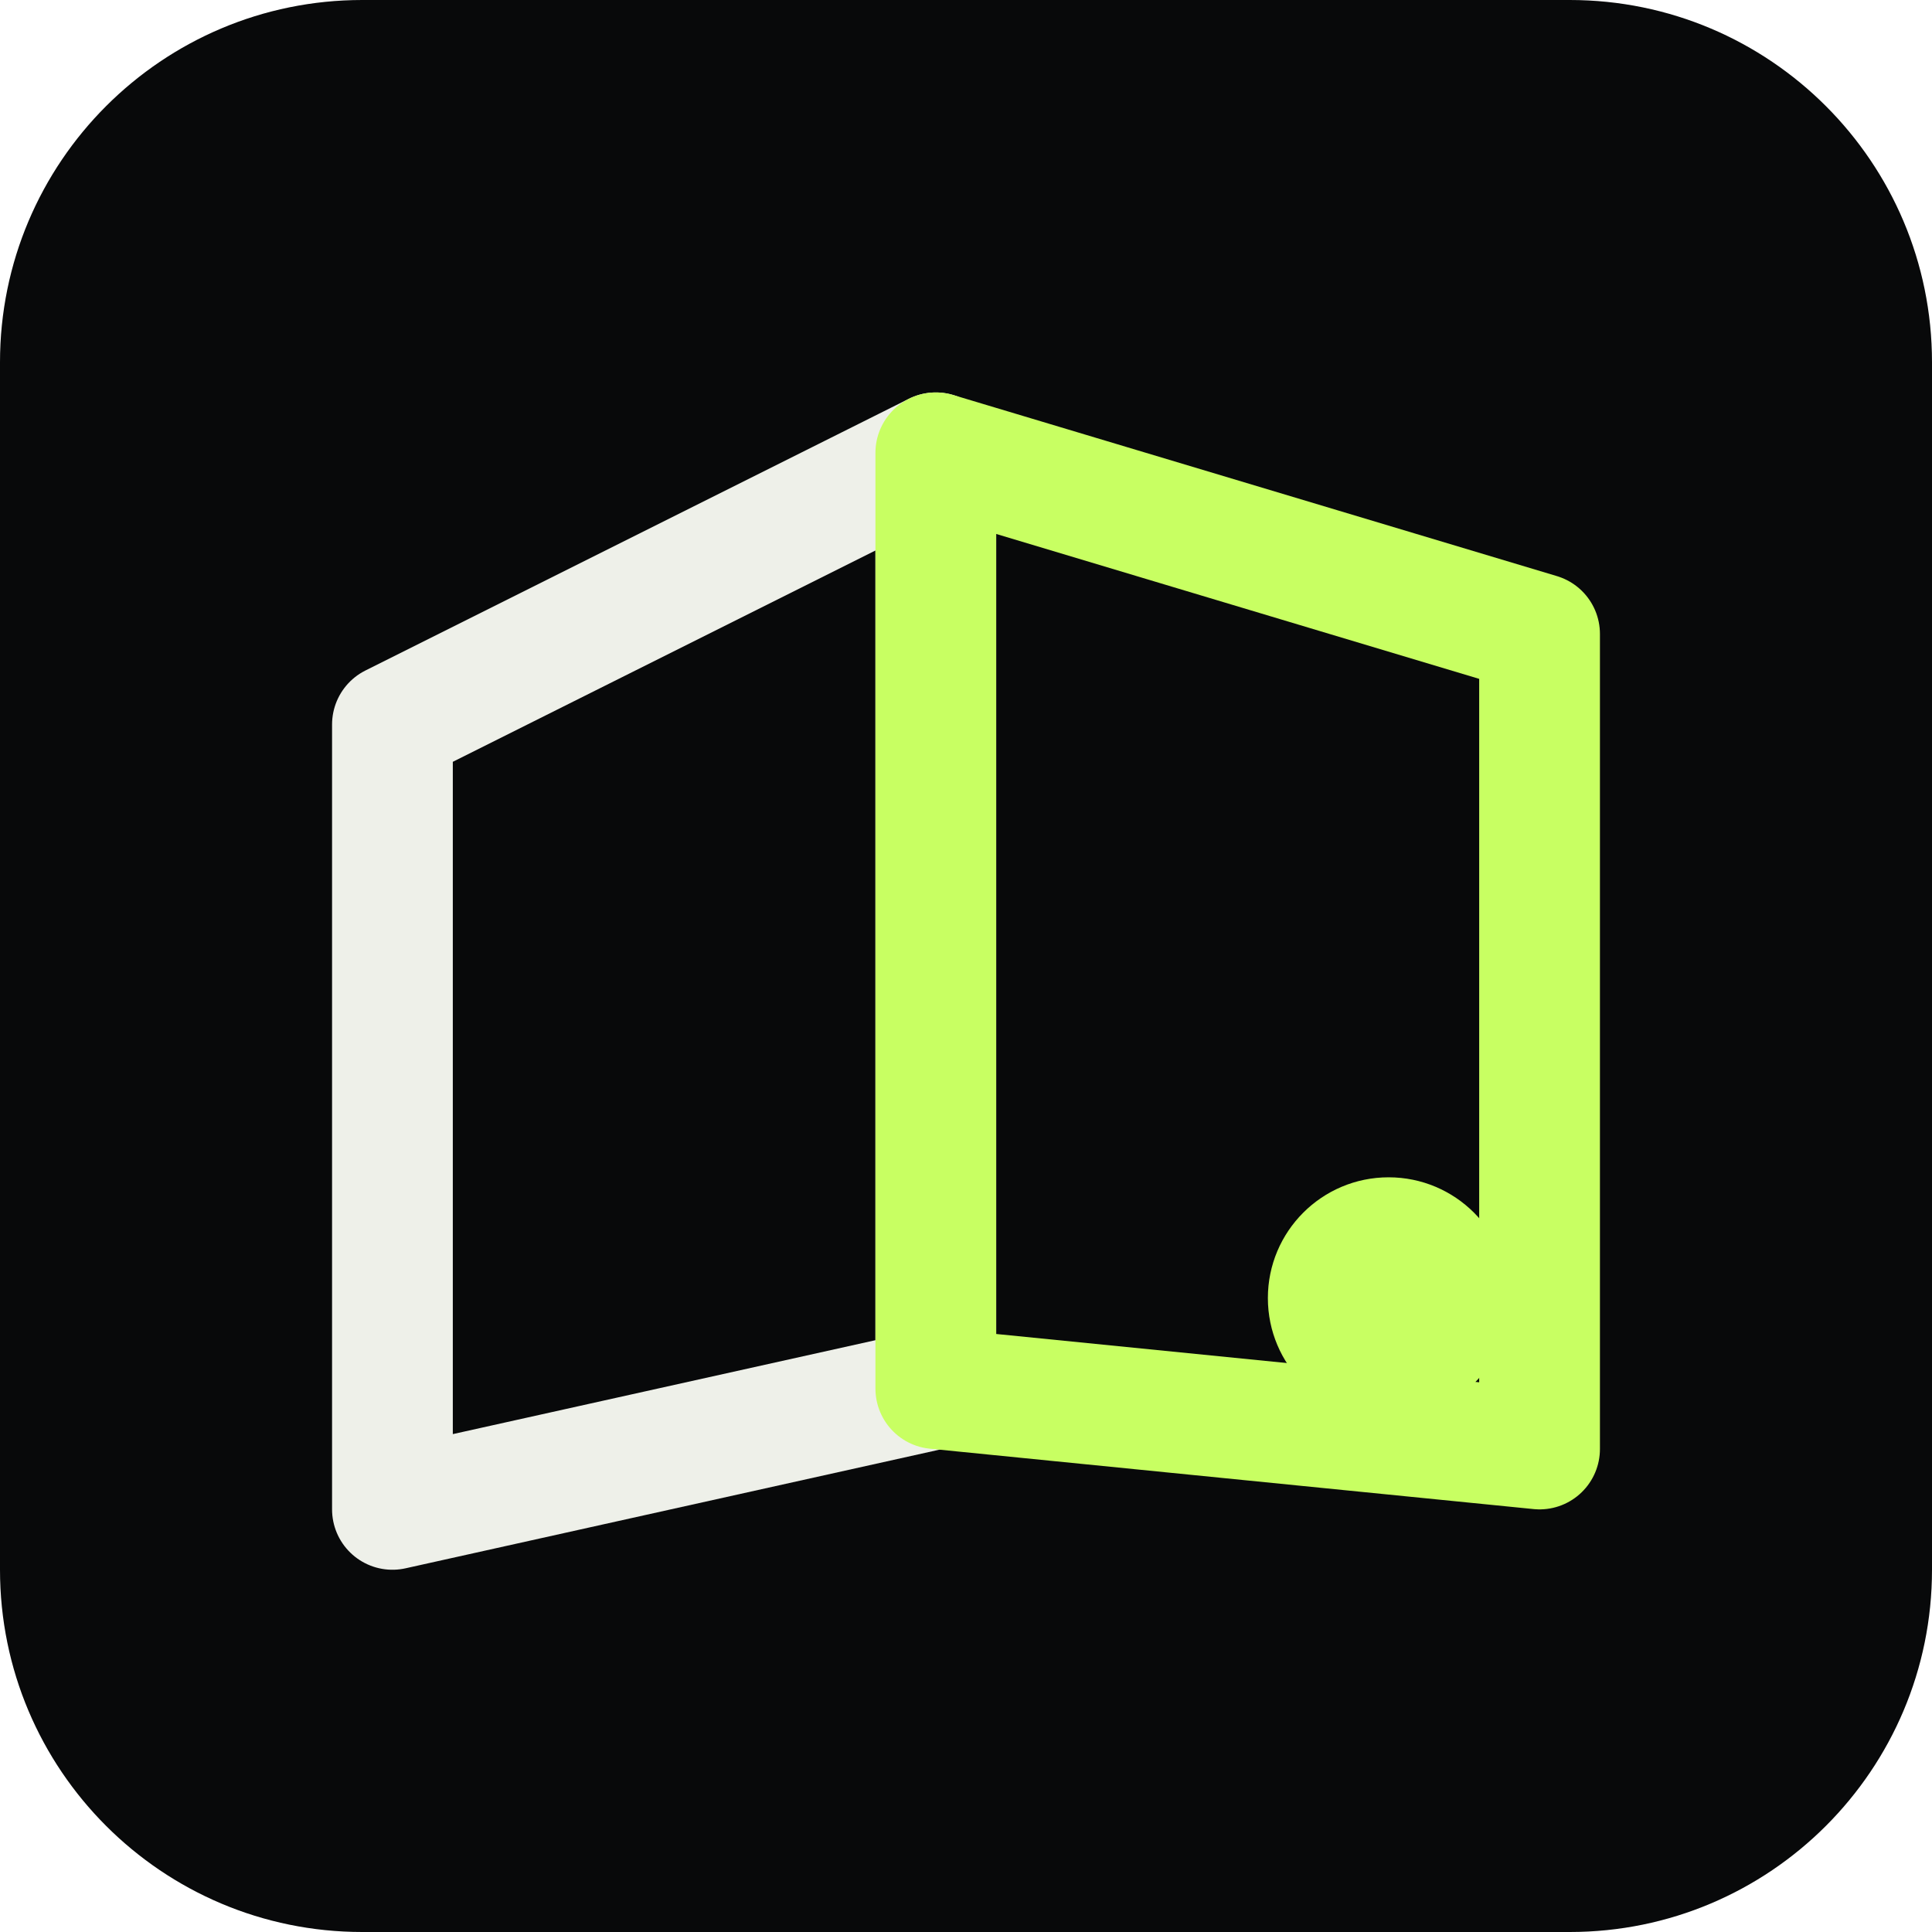
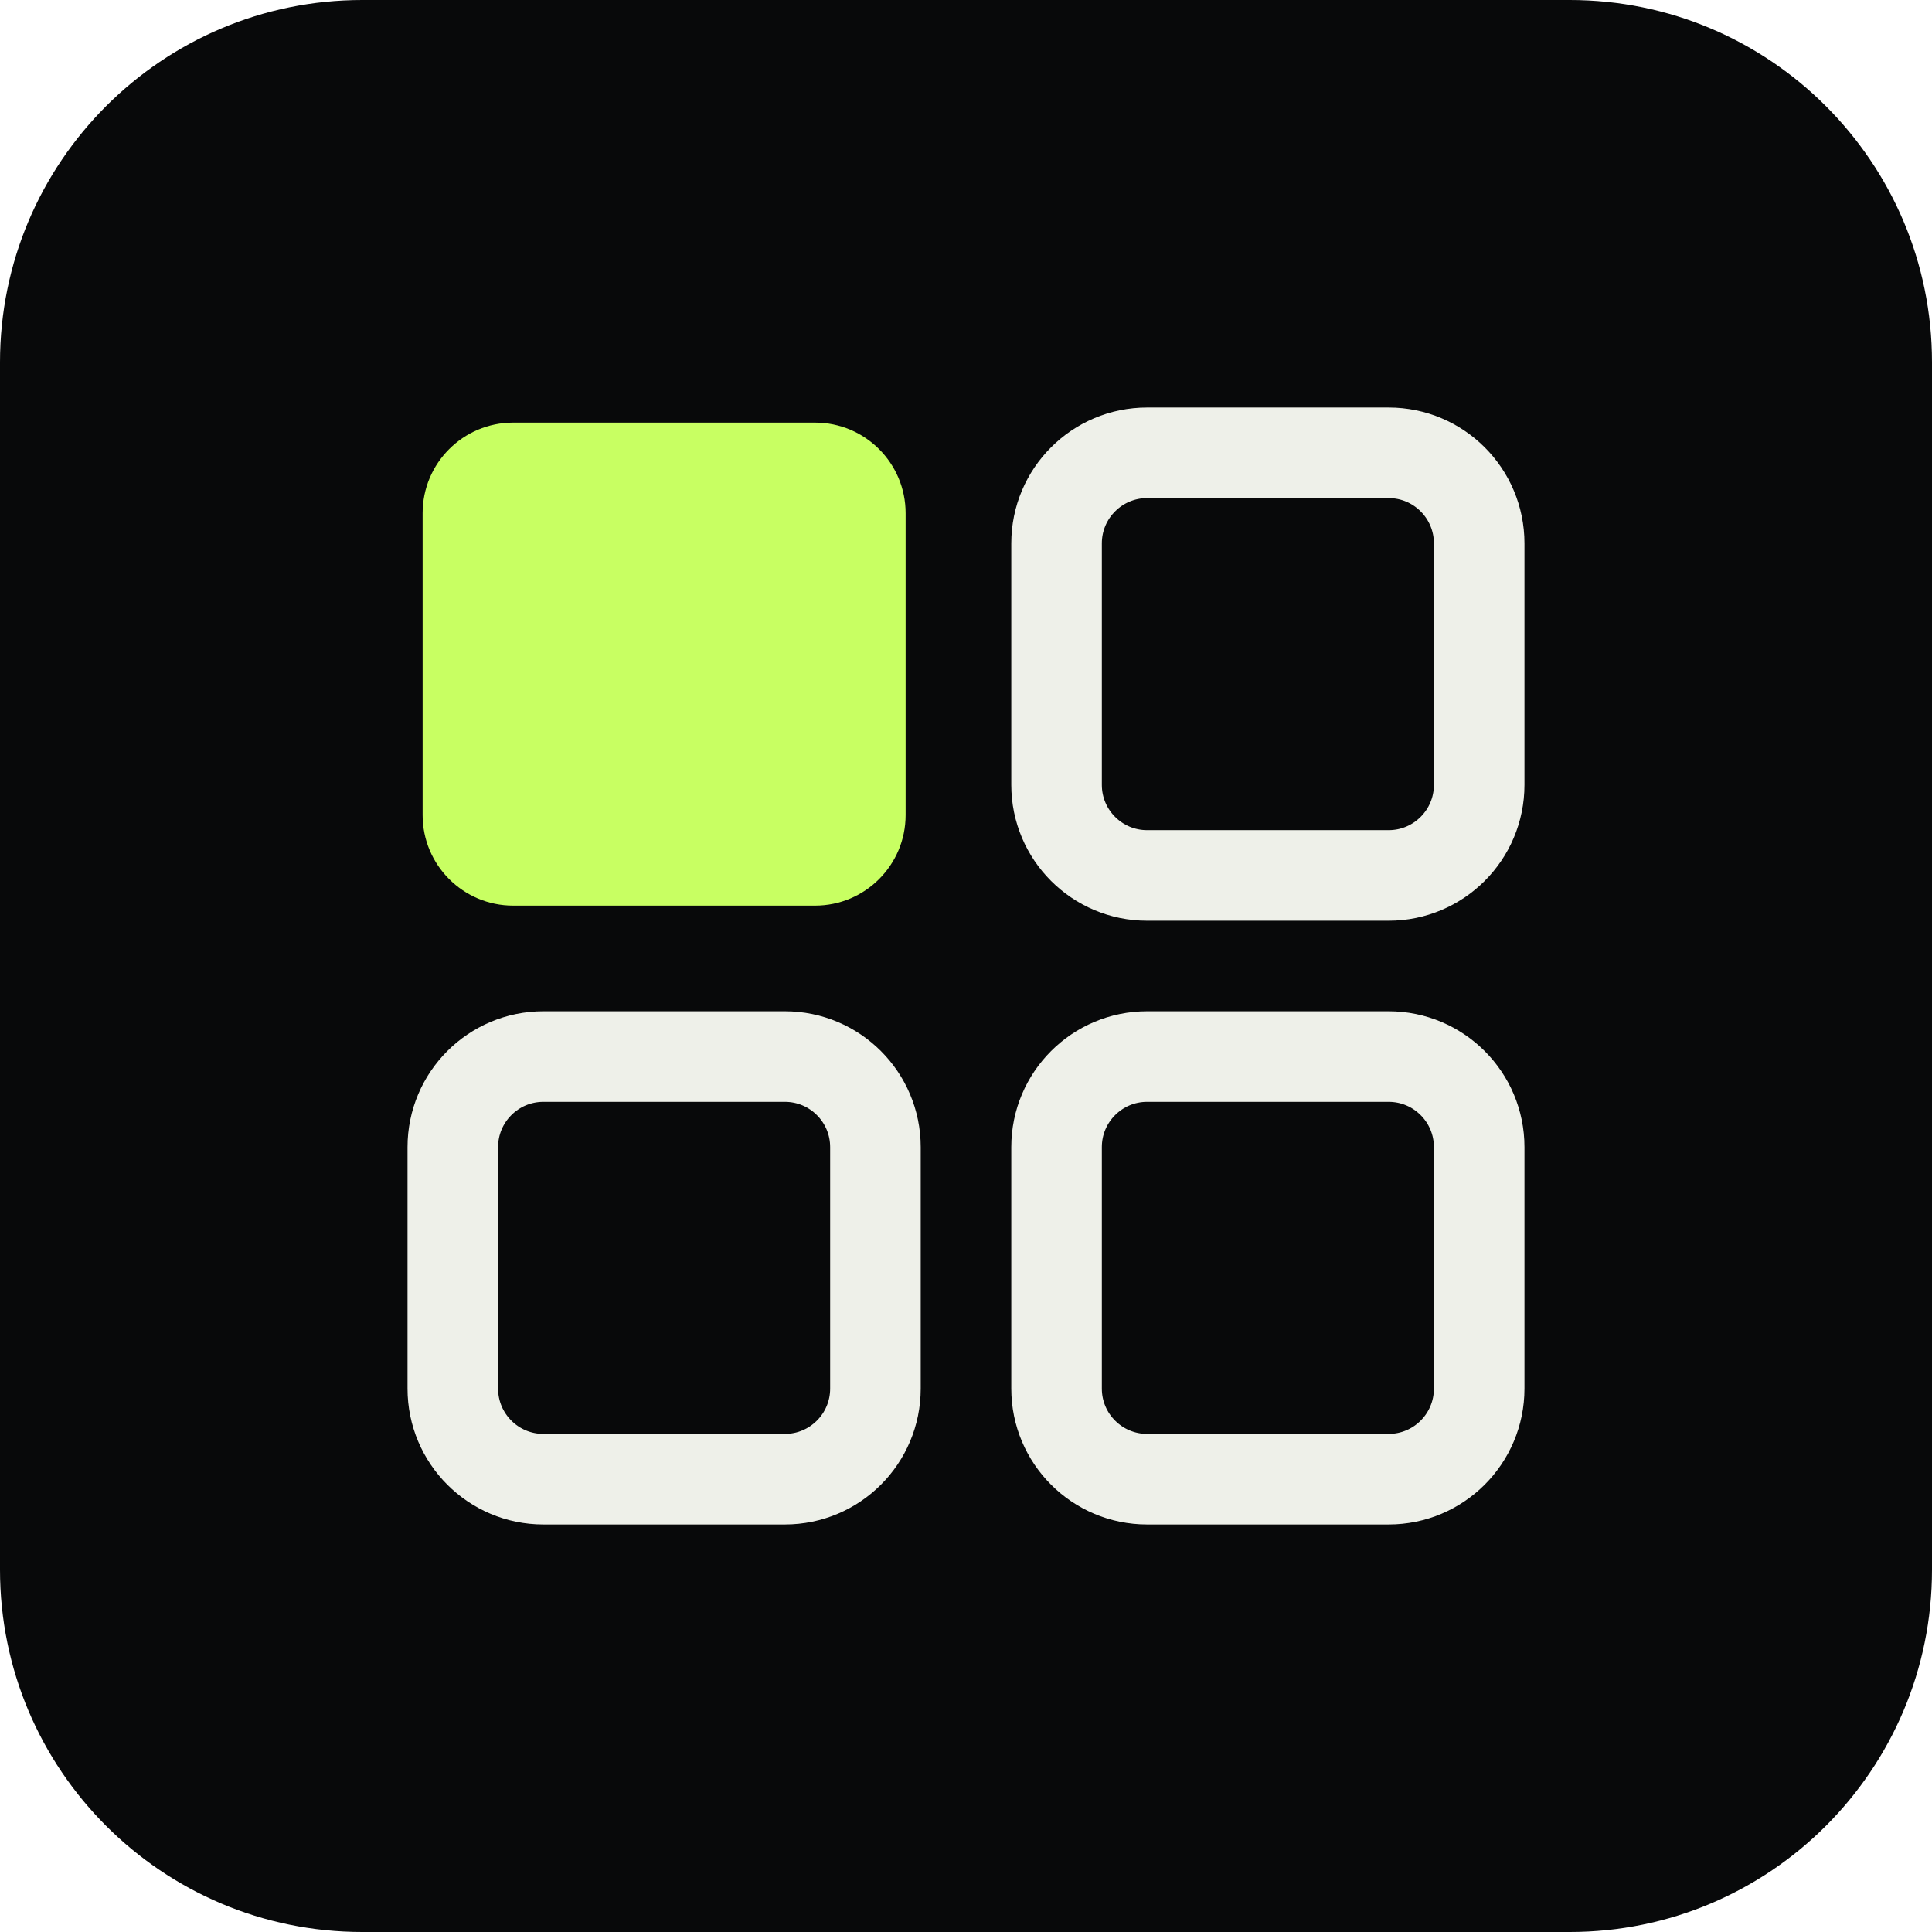
<svg xmlns="http://www.w3.org/2000/svg" viewBox="0 0 64 64">
  <rect width="64" height="64" rx="12" fill="#08090a" />
-   <path d="M13 24 31 15v31l-18 4Z" fill="none" stroke="#eef0e9" stroke-width="4" stroke-linejoin="round" />
-   <path d="m31 15 20 6v27l-20-2Z" fill="none" stroke="#c8ff62" stroke-width="4" stroke-linejoin="round" />
-   <circle cx="46" cy="43" r="4" fill="#c8ff62" />
+   <rect x="14" y="14" width="16" height="16" rx="3" fill="#c8ff62" />
+   <rect x="35" y="15" width="14" height="14" rx="3" fill="none" stroke="#eef0e9" stroke-width="3" />
+   <rect x="15" y="35" width="14" height="14" rx="3" fill="none" stroke="#eef0e9" stroke-width="3" />
+   <rect x="35" y="35" width="14" height="14" rx="3" fill="none" stroke="#eef0e9" stroke-width="3" />
</svg>
